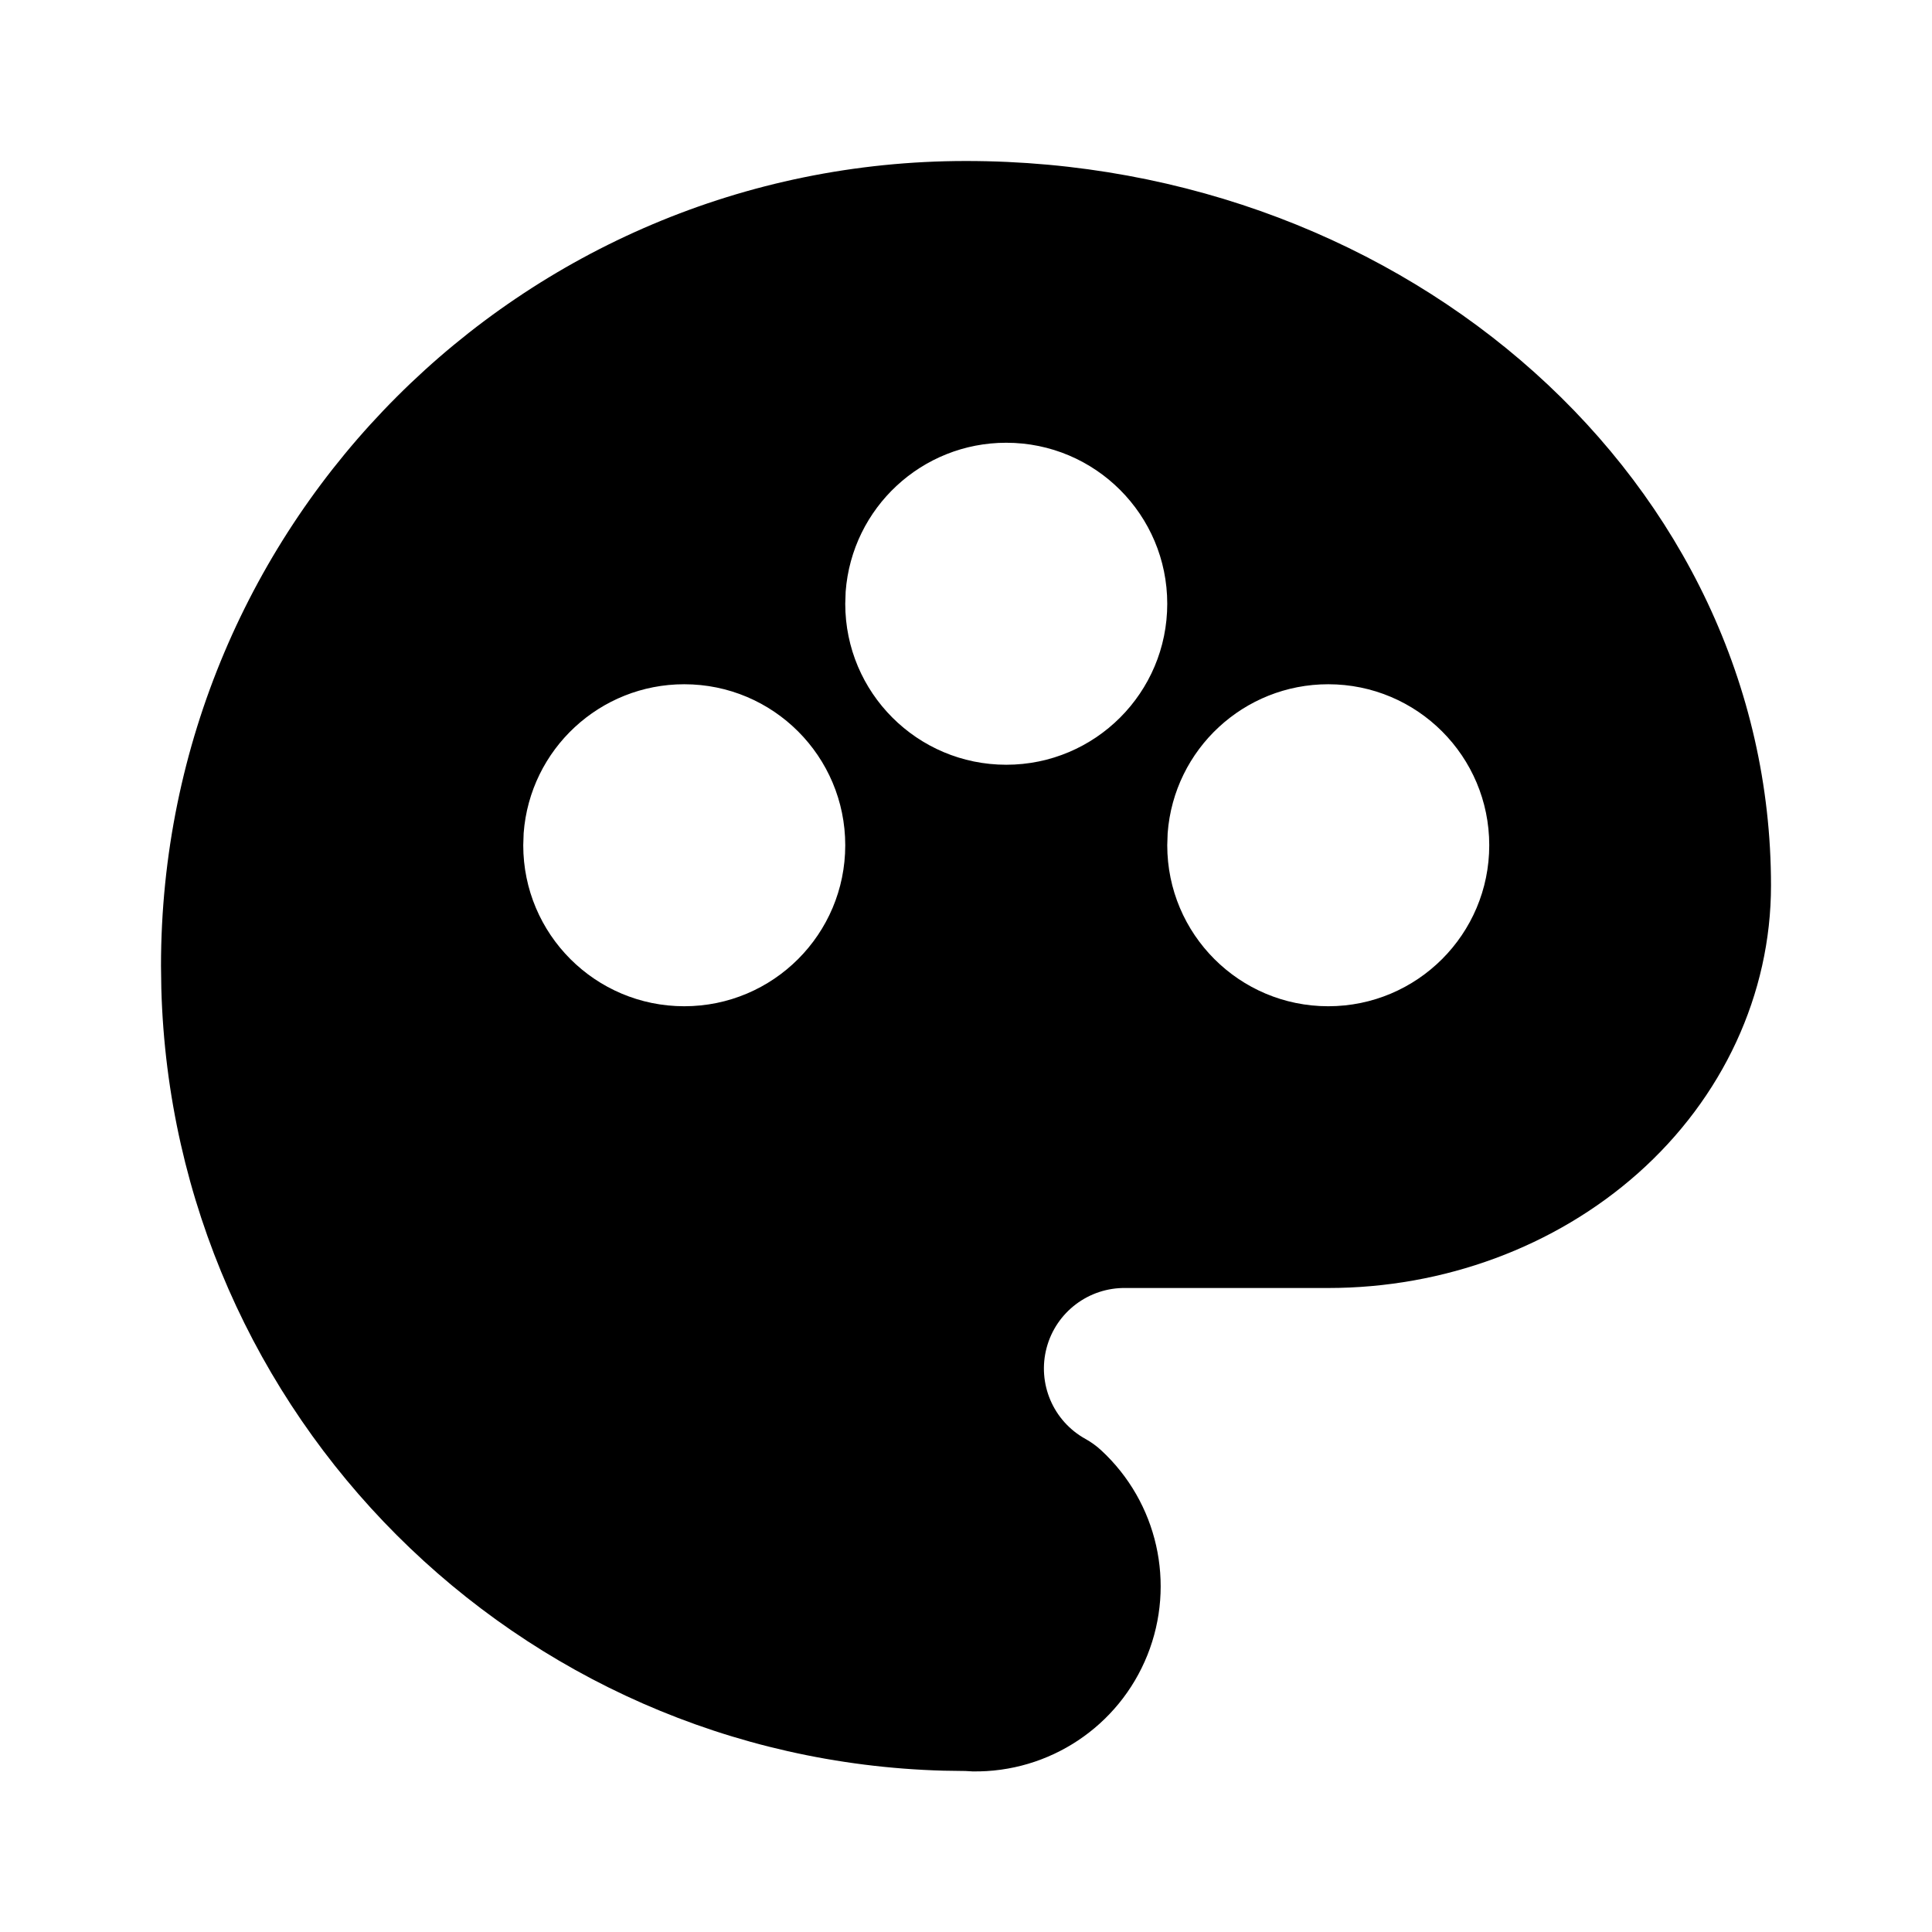
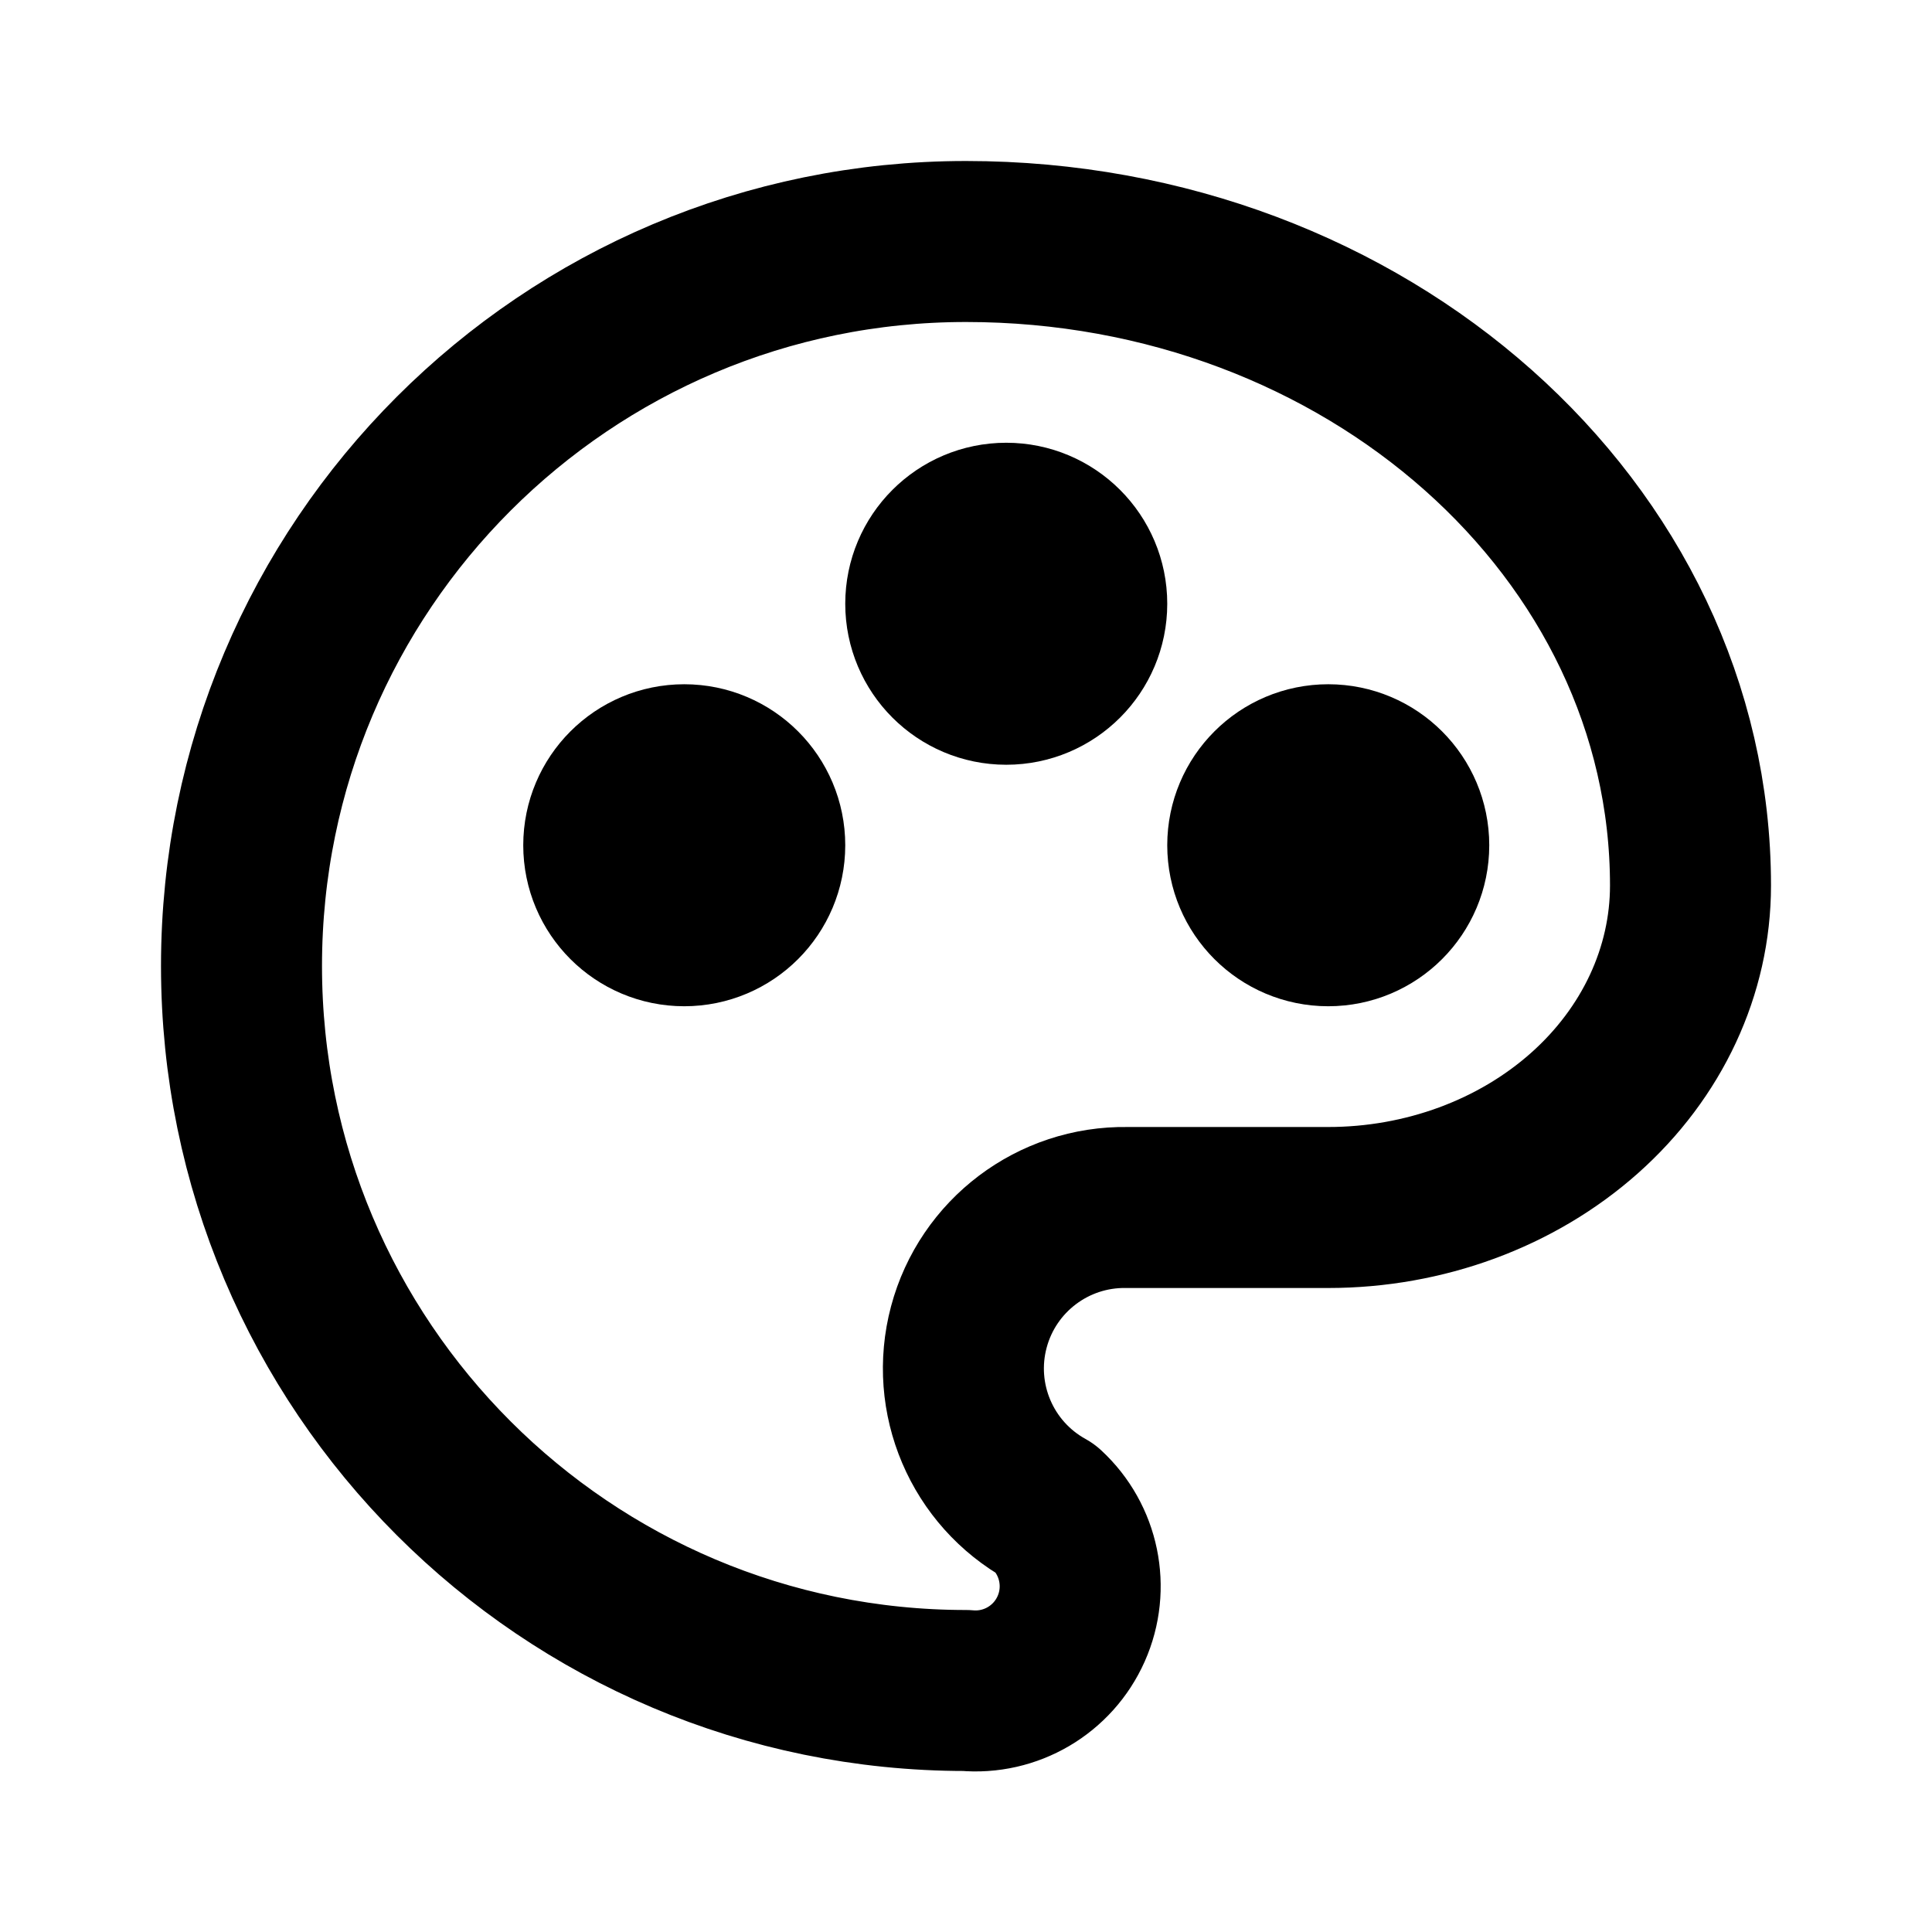
- <svg xmlns="http://www.w3.org/2000/svg" width="24" height="24" fill="currentColor" viewBox="0 0 24 24">
-   <path fill="none" d="M0 0h24v24H0z" />
-   <path d="M12 2c5.498 0 10 4.002 10 9 0 1.351-.6 2.64-1.654 3.576C19.316 15.49 17.934 16 16.5 16h-2.516a1 1 0 0 0-.5 1.875 1 1 0 0 1 .194.14 2.3 2.3 0 0 1-1.597 3.99l-.156-.009.068.004-.273-.004c-5.3-.146-9.57-4.416-9.716-9.716L2 12C2 6.477 6.477 2 12 2M8.5 8.5a2 2 0 0 0-1.995 1.85l-.005.15a2 2 0 1 0 2-2m8 0a2 2 0 0 0-1.995 1.85l-.005.15a2 2 0 1 0 2-2m-4-3a2 2 0 0 0-1.995 1.85l-.005.15a2 2 0 1 0 2-2" />
+ <svg xmlns="http://www.w3.org/2000/svg" width="24" height="24" viewBox="0 0 24 24" fill="none" stroke="currentColor" stroke-width="2" stroke-linecap="round" stroke-linejoin="round" class="icon icon-tabler icons-tabler-outline icon-tabler-palette">
+   <path stroke="none" d="M0 0h24v24H0z" fill="none" />
+   <path d="M12 21a9 9 0 0 1 0 -18c4.97 0 9 3.582 9 8c0 1.06 -.474 2.078 -1.318 2.828c-.844 .75 -1.989 1.172 -3.182 1.172h-2.5a2 2 0 0 0 -1 3.75a1.3 1.3 0 0 1 -1 2.25" />
+   <path d="M7.5 10.5a1 1 0 1 0 2 0a1 1 0 1 0 -2 0" />
+   <path d="M11.5 7.5a1 1 0 1 0 2 0a1 1 0 1 0 -2 0" />
+   <path d="M15.5 10.5a1 1 0 1 0 2 0a1 1 0 1 0 -2 0" />
</svg>
